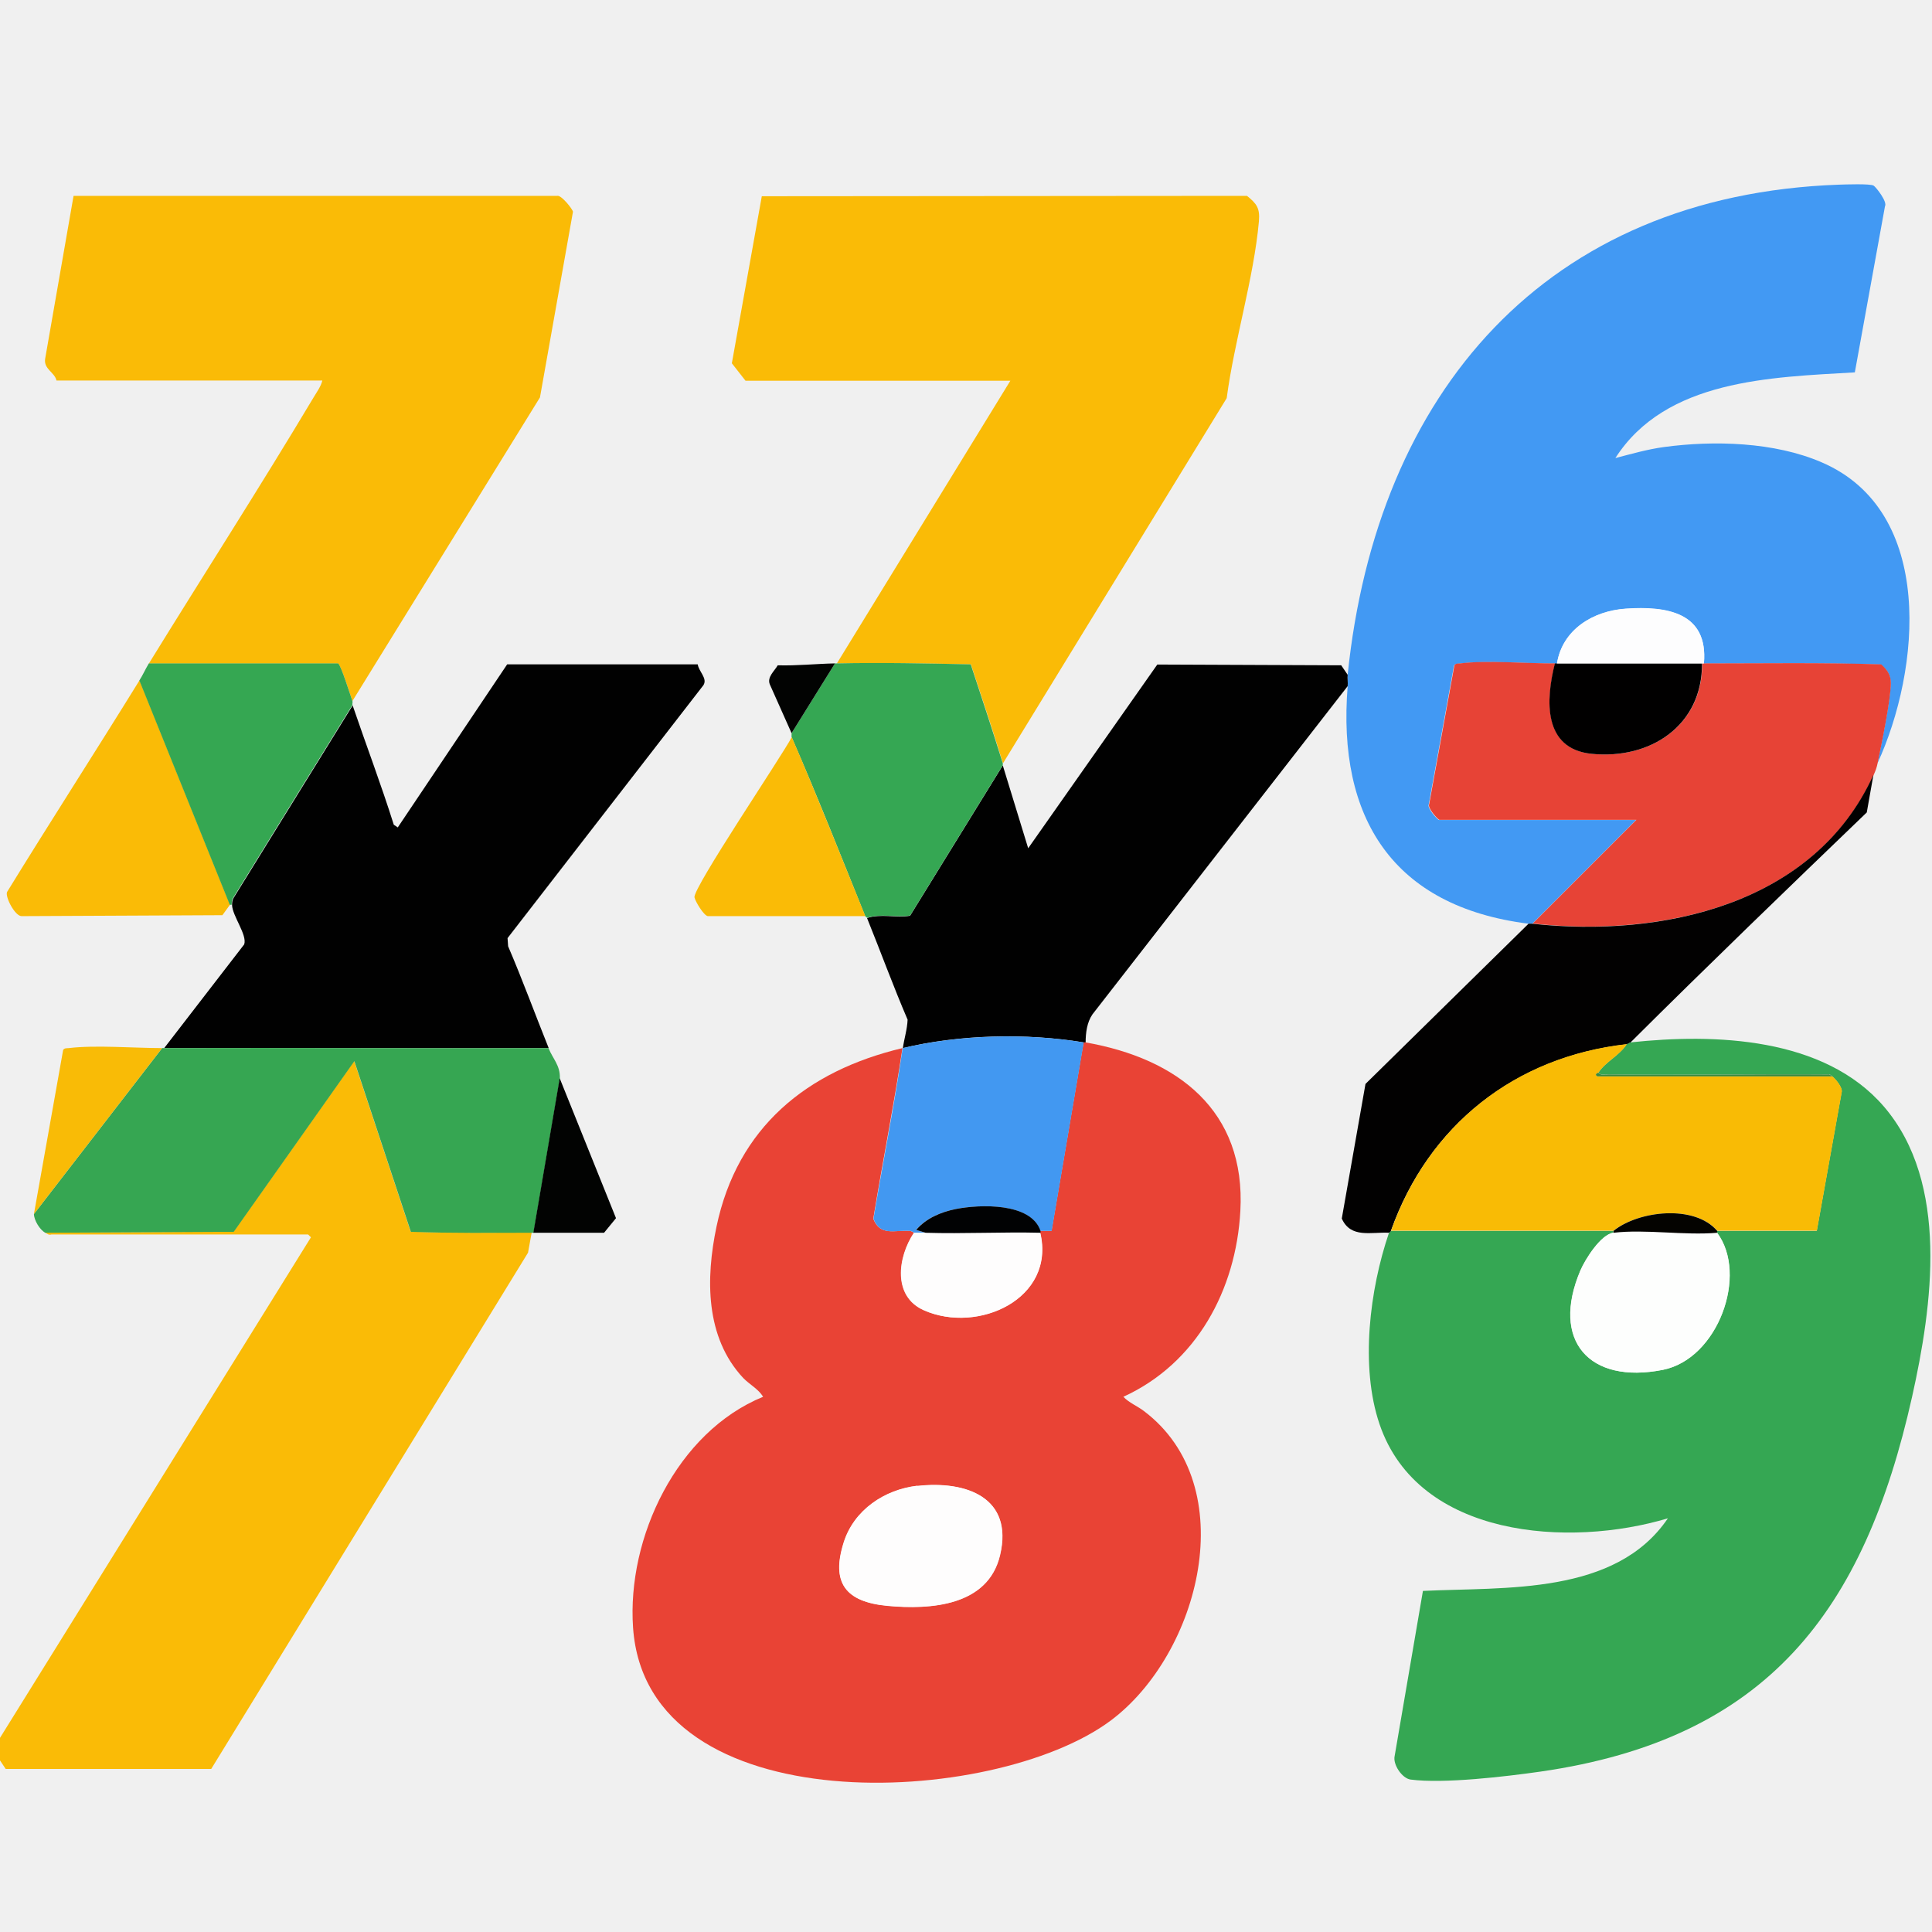
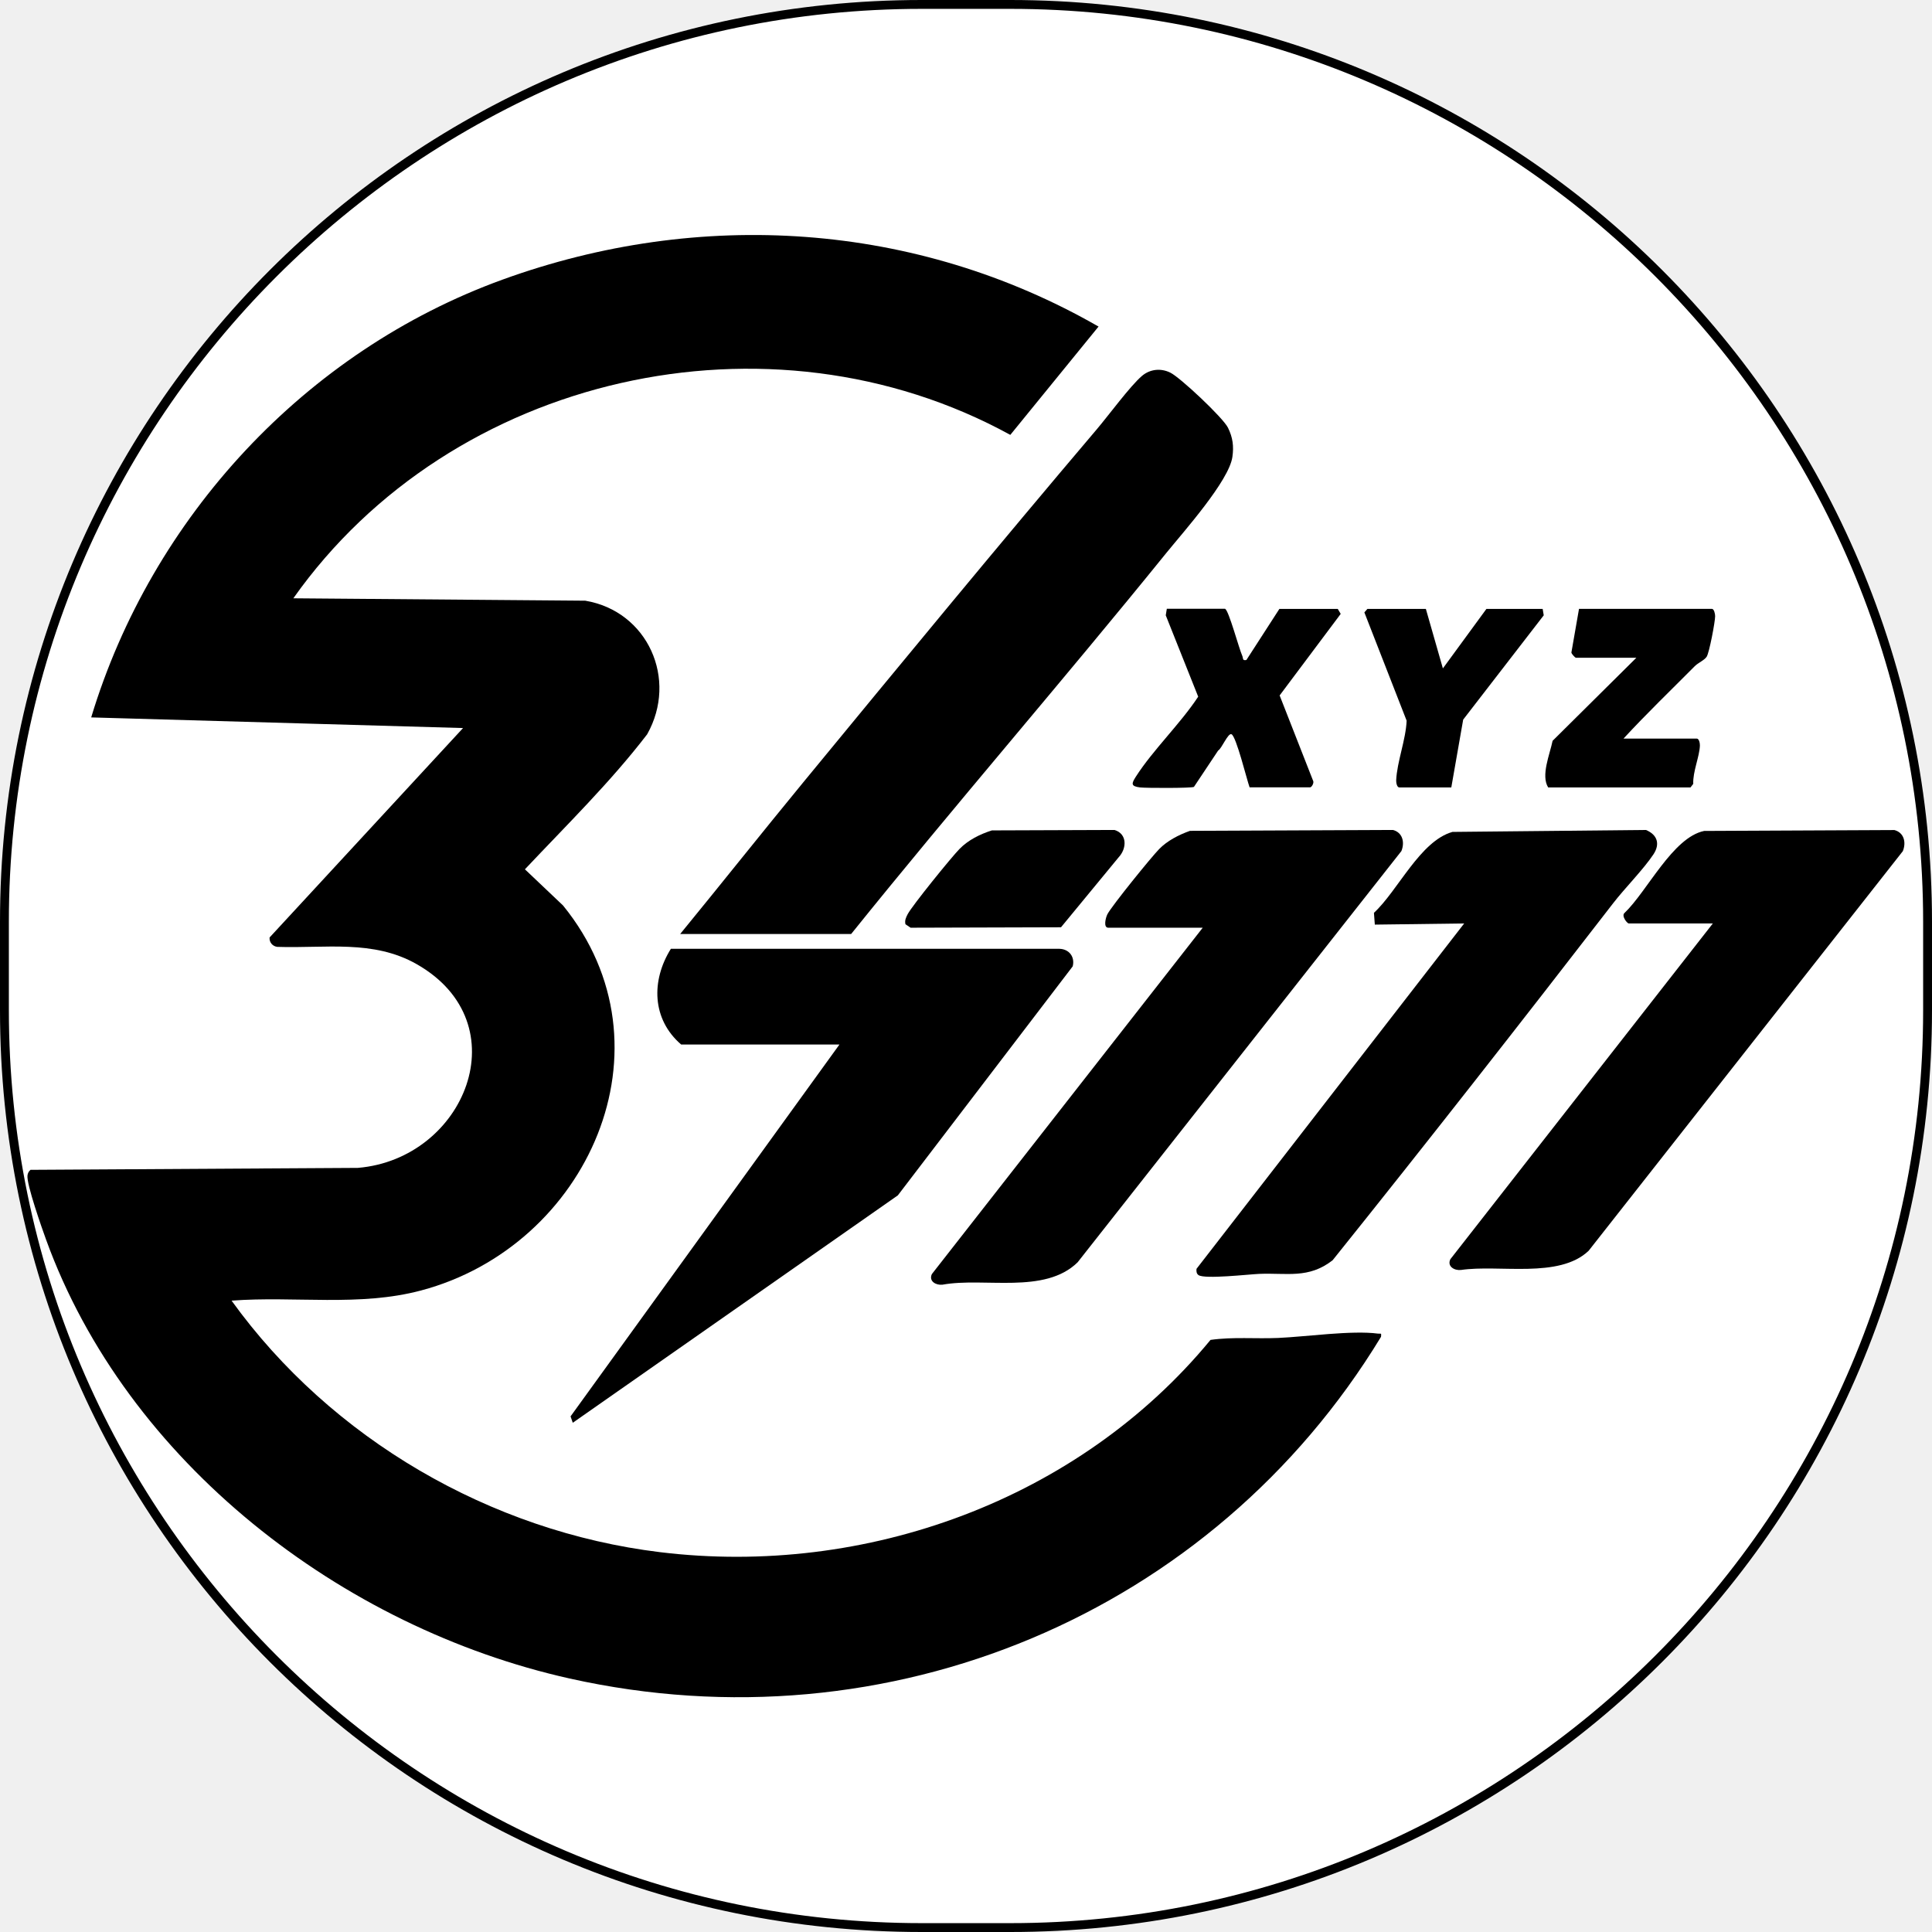
- <svg xmlns="http://www.w3.org/2000/svg" id="a" version="1.1" viewBox="0 0 1019 1019">
+ <svg xmlns="http://www.w3.org/2000/svg" id="a" viewBox="0 0 218 218">
  <defs>
-     <style>
-       .st0 {
-         fill: #e94335;
-       }
- 
-       .st1 {
-         fill: #010101;
-       }
- 
-       .st2 {
-         fill: #4298f1;
-       }
- 
-       .st3 {
-         fill: #36a652;
-       }
- 
-       .st4 {
-         fill: #020302;
-       }
- 
-       .st5 {
-         fill: #fdfefd;
-       }
- 
-       .st6 {
-         fill: #040300;
-       }
- 
-       .st7 {
-         fill: #fabb06;
-       }
- 
-       .st8 {
-         fill: #fefdfd;
-       }
- 
-       .st9 {
-         fill: #f9bb05;
-       }
- 
-       .st10 {
-         fill: #010000;
-       }
- 
-       .st11 {
-         fill: #38893e;
-       }
- 
-       .st12 {
-         fill: #e74336;
-       }
- 
-       .st13 {
-         fill: #4299f3;
-       }
- 
-       .st14 {
-         fill: #35a752;
-       }
- 
-       .st15 {
-         fill: #fdfdfe;
-       }
- 
-       .st16 {
-         fill: #020101;
-       }
- 
-       .st17 {
-         fill: #f9bb06;
-       }
- 
-       .st18 {
-         fill: #010203;
-       }
- 
-       .st19 {
-         fill: #35a753;
-       }
-     </style>
+     <style>.b{fill:#fff;}</style>
  </defs>
-   <path class="st7" d="M280.4,650.2l-1.9,10.5-167.1,272.3H3l-3-4.5v-11.9l164-264-1.5-1.5H27.2c-1.7.5-2.3-.5-3.4-1l99.4-.5,63.6-90,29.8,90c21.2.8,42.5.5,63.7.5h0Z" />
-   <path class="st0" d="M572.6,549.8c48.4,8.5,84.6,35.9,81.6,89-2.3,41.5-23.1,80.3-61.7,97.9,3,3.2,7.4,4.9,10.8,7.5,52.5,39.6,29.5,128.2-17.5,163.3-61.7,46-244.7,55-251.9-49-3.3-47.5,23.1-103.2,68.6-121.8-2.6-4.2-7.1-6.4-10.5-9.9-20.1-21.5-19.8-52.6-14.1-79.8,11-52.4,47.6-82.2,98.1-94.2-4.5,30.1-10.5,60-15.4,90,3.6,9.3,11.2,5.9,19,6.4,1.3,0,2.3,1,2.4,1-8.6,12.9-11.4,33.6,5.3,40.9,28.4,12.5,69.5-6,61.3-40.9,0-.3,0-.7,0-1h6l16.9-99.4c.3,0,.7,0,1,0h0ZM483.9,783.7c-17.4,2-33.4,12.8-38.8,29.8-6.8,21.3.9,31.4,22.8,33.5,23.1,2.2,53.3,0,59.6-26.7,7.2-30.4-17.8-39.4-43.5-36.5h0Z" />
-   <path class="st19" d="M859.9,549.8c44.6-4.8,102.2-2.8,133.7,33.8,34.7,40.4,25.6,105.1,14.9,153.1-25.3,113.1-76.4,180.5-196,197.7-18.2,2.6-51,6.5-68.5,4.2-4.5-.6-9.5-8-8.4-12.5l14.9-87c43.5-2.1,101.6,2.4,129.2-38.3-51.9,15.6-131.7,10.5-152.1-49.7-10.3-30.3-5.2-71,5-100.9,0,0,.8-.3,1-1h117.3v1c-6.5.8-14.8,13.9-17.4,19.9-15.7,37,4.6,60.1,43.5,52.4,29.2-5.8,45.1-50.2,28.6-72.3-.2-.2.2-.8,0-1h52.6c0,0,13.1-73.1,13.1-73.1.7-2.3-3.3-7.2-5-8.4-.7-.5-1.1-1.4-2.4-1-38.5-.3-77,.5-115.4,0-1.7,0-4.4.6-5.5-1,4-5.9,11-8.9,14.9-14.9l2-1h0Z" />
-   <path class="st13" d="M710.8,355.9c15.3-149,104.5-252.9,259-258.5,3.3-.1,16.6-.6,18.4.5,1.3.8,7.4,8.6,6,10.9l-15.9,87.6c-44.3,2.6-99.7,3.7-126.3,45.2,8.5-2.2,16.8-4.6,25.5-5.8,26.5-3.6,58.4-2.7,83.2,8,60.3,25.8,52.2,109.6,29.5,158.9,2-9.4,7-33.8,7-42.3,0-4.5-1.8-7-5.1-9.9-31.1-1-62.3-.5-93.4-.5,2.4-27-19.7-30.4-41.3-28.9-17.2,1.2-33.4,11-36.2,28.9h-1c-14.9,0-36.3-1.8-50.3,0-1.1.1-2.2,0-3,1l-13.3,73.2c-1.1,2,4.7,8.3,5.4,8.3h103.9l-54.7,54.7h-2c-71.5-9-101-55.7-95.4-125.3.2-2-.2-4,0-6h0Z" />
-   <path class="st7" d="M441.4,349.9l91.5-149.1h-139.7l-7.2-9.2,15.8-88.1,255.9-.2c5,4.1,6.9,6.3,6.3,13.4-2.7,30-13,63.1-17,93.3l-118,192.6c-5.3-17.4-11.2-34.9-16.9-52.2-23.5-.5-47.1-.9-70.6-.5h0Z" />
-   <path class="st7" d="M185.9,369.8c-1.1-3-6.1-19.2-7.6-19.8h-99.8c28.9-46.9,58.7-93.2,86.9-140.4,1.6-2.7,3.9-5.8,4.6-8.9H29.8c-1-4.4-6.8-6-6-11.4l15-86h255.1c2.1-.6,8.2,7.1,8.3,8.4l-17.4,97.9-98.9,160.1h0Z" />
-   <path class="st1" d="M185.9,371.8c7.2,21.1,15.1,41.9,21.8,63.2l2.1,1.4,57.7-86h100.5c.6,3.9,5.3,7.4,3,11l-103.3,133.4.3,4.3c7.6,17.7,14.2,35.8,21.4,53.7-67.6.2-135.2-.2-202.8,0l42.2-54.7c1.7-5-6.3-15.1-6.4-20.8,0-1.3.1-2.5.8-3.7l62.9-101.7h0Z" />
-   <path class="st1" d="M710.8,355.9c-.2,1.9.2,4,0,6l-134.6,173.1c-2.9,4.2-3.6,9.8-3.6,14.8-.3,0-.7,0-1,0-30.4-5-65.5-4.2-95.4,3,.7-5,2.3-9.9,2.5-15-7.6-17.7-14.2-35.8-21.4-53.6,7-2.4,15.4,0,22.7-1.2l48.9-79.3,13.4,43.7,68.1-96.9,97,.4,3.4,5h0Z" />
-   <path class="st12" d="M820.2,349.9c-4.9,19.4-6.3,45.1,19.4,47.7,31,3.1,58.4-15,58.2-47.7h1c31.1,0,62.3-.5,93.4.5,3.2,2.9,5.1,5.5,5.1,9.9,0,8.5-5,32.9-7,42.3-.5,2.4-1,3.7-2,6-31,68.4-111.4,86-179.9,78.5l54.7-54.7h-103.9c-.7,0-6.5-6.3-5.4-8.3l13.3-73.2c.7-1.1,1.9-.9,3-1,14-1.8,35.4.1,50.3,0h0Z" />
-   <path class="st3" d="M289.3,552.8c2.3,5.7,6.2,9.1,6,15.9l-13.9,81.5h-1c-21.2,0-42.5.3-63.7-.5l-29.8-90-63.6,90-99.4.5c-2.9-1.5-6-6.7-6-9.9l67.6-87.5h1c67.6-.2,135.2.2,202.8,0h0Z" />
-   <path class="st16" d="M859.9,549.8l-2,1c-58.9,6.7-104.5,42.7-124.3,98.4-.2.7-1,.9-1,1-9.4-.5-20.2,3.1-24.9-7.5l12.5-71,86-84.5h2c68.5,7.5,148.9-10.1,179.9-78.5l-3.5,19.8c-41.8,40.2-83.6,80.5-124.7,121.4h0Z" />
-   <path class="st19" d="M528.9,402.6c0,.3,0,.7,0,1l-48.9,79.3c-7.3,1.1-15.7-1.2-22.7,1.2-.1-.3-.9-.6-1-1-12.7-31.5-25.2-63.2-38.8-94.4v-2l22.9-36.8h1c23.5-.5,47.1,0,70.6.5,5.7,17.3,11.5,34.8,16.9,52.2h0Z" />
-   <path class="st7" d="M121.3,477.2l-4,5.5-105.9.5c-3.5,0-8.7-10-7.7-12.7,23-37.4,46.8-74.3,69.9-111.7,0,0,47.7,118.3,47.7,118.3Z" />
-   <path class="st14" d="M185.9,369.8c.2.5-.2,1.5,0,2l-62.9,101.7c-.7,1.1-.8,2.4-.8,3.7h-1l-47.7-118.3c1.8-2.8,3.2-6,5-9h99.8c1.5.7,6.5,16.9,7.6,19.9h0Z" />
-   <path class="st7" d="M456.3,483.2h-83c-2.2-.4-6.6-7.8-7-9.9-1-4.8,46-74.4,51.3-84.5,13.5,31.2,26,62.9,38.8,94.4Z" />
-   <path class="st17" d="M85.5,552.8l-67.6,87.5,15.4-86.5c.7-1.1,1.9-.9,3-1,13.7-1.7,34.6,0,49.3,0h0Z" />
-   <path class="st4" d="M281.3,650.2l13.9-81.5,29.7,73.8-6.3,7.7c-12.4,0-24.9,0-37.3,0h0Z" />
-   <path class="st4" d="M440.4,349.9l-22.9,36.8-11.5-25.8c-1.5-3.8,2.5-7,4.2-10,10.1.3,20.1-.8,30.1-1h0Z" />
-   <path class="st2" d="M571.6,549.8l-16.9,99.4h-6c-5.1-15.1-32.2-14-44.8-11.5-7.8,1.6-15.5,4.8-20.8,11l5,1.5c-2,0-4,0-6,0-.1,0-1.1-1-2.4-1-7.8-.5-15.4,3-19-6.4,5-30,11-59.9,15.4-90,30-7.1,65.1-8,95.4-3h0Z" />
-   <path class="st8" d="M483.9,783.7c25.7-2.9,50.7,6.1,43.5,36.5-6.3,26.8-36.4,28.9-59.6,26.7-21.9-2.1-29.6-12.1-22.8-33.5,5.4-17,21.5-27.8,38.8-29.8h0Z" />
-   <path class="st8" d="M488.1,650.2c20.2.6,40.5-.5,60.6,0,8.2,34.9-32.9,53.5-61.3,40.9-16.6-7.3-13.9-28-5.3-40.9,2,0,4,0,6,0h0Z" />
-   <path class="st18" d="M548.8,649.2c0,.3,0,.7,0,1-20.2-.5-40.5.6-60.6,0l-5-1.5c5.3-6.2,13-9.4,20.8-11,12.6-2.5,39.7-3.6,44.8,11.5h0Z" />
-   <path class="st9" d="M858,550.8c-3.9,6-10.9,9-14.9,14.9-.2.3-2.4.7-.5,2h123.8c1.7,1.2,5.7,6,5,8.4l-13.1,73h-52.6c-11.9-13.9-41.3-10.6-54.7,0h-117.3c19.8-55.7,65.3-91.8,124.3-98.4h0Z" />
-   <path class="st5" d="M851,650.2c16.9-2,37.4,1.5,54.7,0,16.5,22.1.5,66.5-28.6,72.3-38.9,7.7-59.2-15.4-43.5-52.4,2.5-6,10.9-19.2,17.4-19.9h0Z" />
-   <path class="st6" d="M905.7,649.2c.2.2-.2.8,0,1-17.3,1.5-37.8-2-54.7,0v-1c13.3-10.7,42.8-14,54.7,0Z" />
-   <path class="st11" d="M966.3,567.7h-123.8c-1.9-1.2.3-1.7.5-2,1,1.7,3.8,1,5.5,1,38.5.5,77-.3,115.4,0,1.3-.3,1.7.6,2.4,1h0Z" />
-   <path class="st10" d="M897.7,349.9c.2,32.7-27.1,50.8-58.2,47.7-25.7-2.6-24.3-28.3-19.4-47.7h1c25.5,0,51,0,76.5,0h0Z" />
-   <path class="st15" d="M898.7,349.9h-1c-25.5,0-51,0-76.5,0,2.9-17.9,19-27.7,36.2-28.9,21.6-1.5,43.7,1.9,41.3,28.9Z" />
+   <rect class="b" x=".5" y=".5" width="217" height="217" rx="103.5" ry="103.5" />
+   <path d="M114,1c56.79,0,103,46.21,103,103v10c0,56.79-46.21,103-103,103h-10C47.21,217,1,170.79,1,114v-10C1,47.21,47.21,1,104,1h10M114,0h-10C46.56,0,0,46.56,0,104v10c0,57.44,46.56,104,104,104h10c57.44,0,104-46.56,104-104v-10C218,46.56,171.44,0,114,0h0Z" />
+   <path d="M123.97,36.83l-9.97,12.24c-27.2-14.92-63.07-6.81-80.9,18.44l32.94.27c7.06,1.19,10.48,8.87,6.98,15.08-4.16,5.42-9.1,10.25-13.79,15.23l4.3,4.08c12.96,15.93,2.79,38.44-16.01,43.44-6.98,1.86-14.26.61-21.39,1.15,11.24,15.59,29.21,26.05,48.34,28.38,23.2,2.83,47.25-5.9,62.12-23.95,2.54-.36,5.09-.11,7.63-.22,3.17-.14,8.3-.88,11.26-.49.33.04.41-.13.35.36-19.02,31.3-55.59,46.58-91.54,38.56-25.72-5.74-49.98-24.4-59.09-49.52-.46-1.26-2.22-6.26-2.1-7.24.03-.26.14-.47.34-.64l36.94-.22c12.09-1.01,18.34-16.29,6.67-22.97-4.92-2.82-10.35-1.78-15.77-1.97-.53-.07-.91-.51-.86-1.06l21.83-23.63-41.96-1.2c6.82-22.58,24.17-41.32,46.39-49.39,22.26-8.09,46.68-6.53,67.26,5.28Z" />
+   <path d="M76.74,105.4c4.66-5.69,9.24-11.46,13.91-17.14,10.95-13.31,21.94-26.66,33.09-39.8,1.32-1.55,3.77-4.89,5.11-6.04.92-.78,2.14-.9,3.21-.37,1.12.55,5.95,5.09,6.5,6.21s.67,2.09.5,3.29c-.37,2.7-5.53,8.47-7.42,10.8-11.71,14.47-23.93,28.54-35.6,43.04h-19.3Z" />
+   <path d="M94.72,117.86h-17.86c-3.31-2.85-3.4-7.22-1.16-10.8h43.84c1.11.03,1.77.92,1.5,1.98l-19.73,25.84-36.68,25.66-.25-.72,30.34-41.96Z" />
+   <path d="M135.72,104.68h-10.67c-.57,0-.3-1.12-.09-1.53.51-.96,4.93-6.42,5.84-7.35s2.2-1.6,3.47-2.05l22.91-.1c1.08.29,1.35,1.38.95,2.38l-36.54,46.41c-3.73,3.64-10.52,1.66-15.25,2.52-.73.08-1.57-.39-1.19-1.2l30.57-39.09Z" />
+   <path d="M165.21,104.2l-10.08.13-.1-1.33c2.71-2.5,5.2-8.1,8.86-9.13l21.83-.22c1.28.53,1.63,1.57.85,2.75-1.12,1.69-3.23,3.81-4.55,5.52-10.44,13.51-20.98,26.98-31.65,40.28-2.71,2.12-5.15,1.41-8.29,1.54-1.17.05-6.13.62-6.84.14-.24-.16-.26-.45-.23-.71l30.21-38.98Z" />
+   <path d="M193.26,104.2h-9.47c-.2,0-.87-.87-.48-1.19,2.55-2.43,5.43-8.52,8.98-9.25l21.47-.1c1.08.29,1.35,1.38.95,2.38l-35.46,45.1c-3.34,3.17-10.1,1.52-14.41,2.16-.73.08-1.57-.4-1.19-1.21l29.62-37.89Z" />
+   <path d="M138.24,68.71c.4.13,1.57,4.5,1.93,5.28.13.29-.02.58.47.48l3.72-5.76h6.59l.33.56-6.89,9.2,3.76,9.59c.17.26-.15.78-.32.78h-6.83c-.32-.88-1.5-5.73-2.04-5.99-.39-.19-1.11,1.63-1.51,1.84l-2.73,4.1c-.26.15-5.42.14-6.08.06-1.08-.13-.96-.45-.47-1.22,1.95-3.04,5.01-5.95,7.03-9.02l-3.66-9.18.12-.74h6.59Z" />
+   <path d="M183.19,83.34h8.27c.26,0,.36.53.35.8-.05,1.26-.81,2.94-.75,4.31l-.31.4h-16.06c-.84-1.34.18-3.71.5-5.26l9.45-9.37h-6.83c-.06,0-.47-.41-.5-.59l.86-4.93h14.99c.25,0,.37.56.37.83,0,.62-.66,4.13-.96,4.58-.27.4-.95.67-1.34,1.06-2.69,2.71-5.44,5.35-8.03,8.16Z" />
+   <path d="M111.92,93.7l13.84-.05c1.46.45,1.39,2.1.46,3.09l-6.5,7.89-16.97.05-.58-.39c-.11-.43.06-.77.25-1.14.52-.98,4.92-6.41,5.84-7.35.98-1.01,2.33-1.68,3.66-2.1Z" />
+   <path d="M160.89,68.71l1.92,6.71,4.91-6.71h6.35l.12.72-9.09,11.77-1.34,7.65h-5.87c-.26,0-.36-.53-.35-.8.09-2.08,1.09-4.58,1.18-6.73l-4.77-12.22.34-.39h6.59Z" />
</svg>
